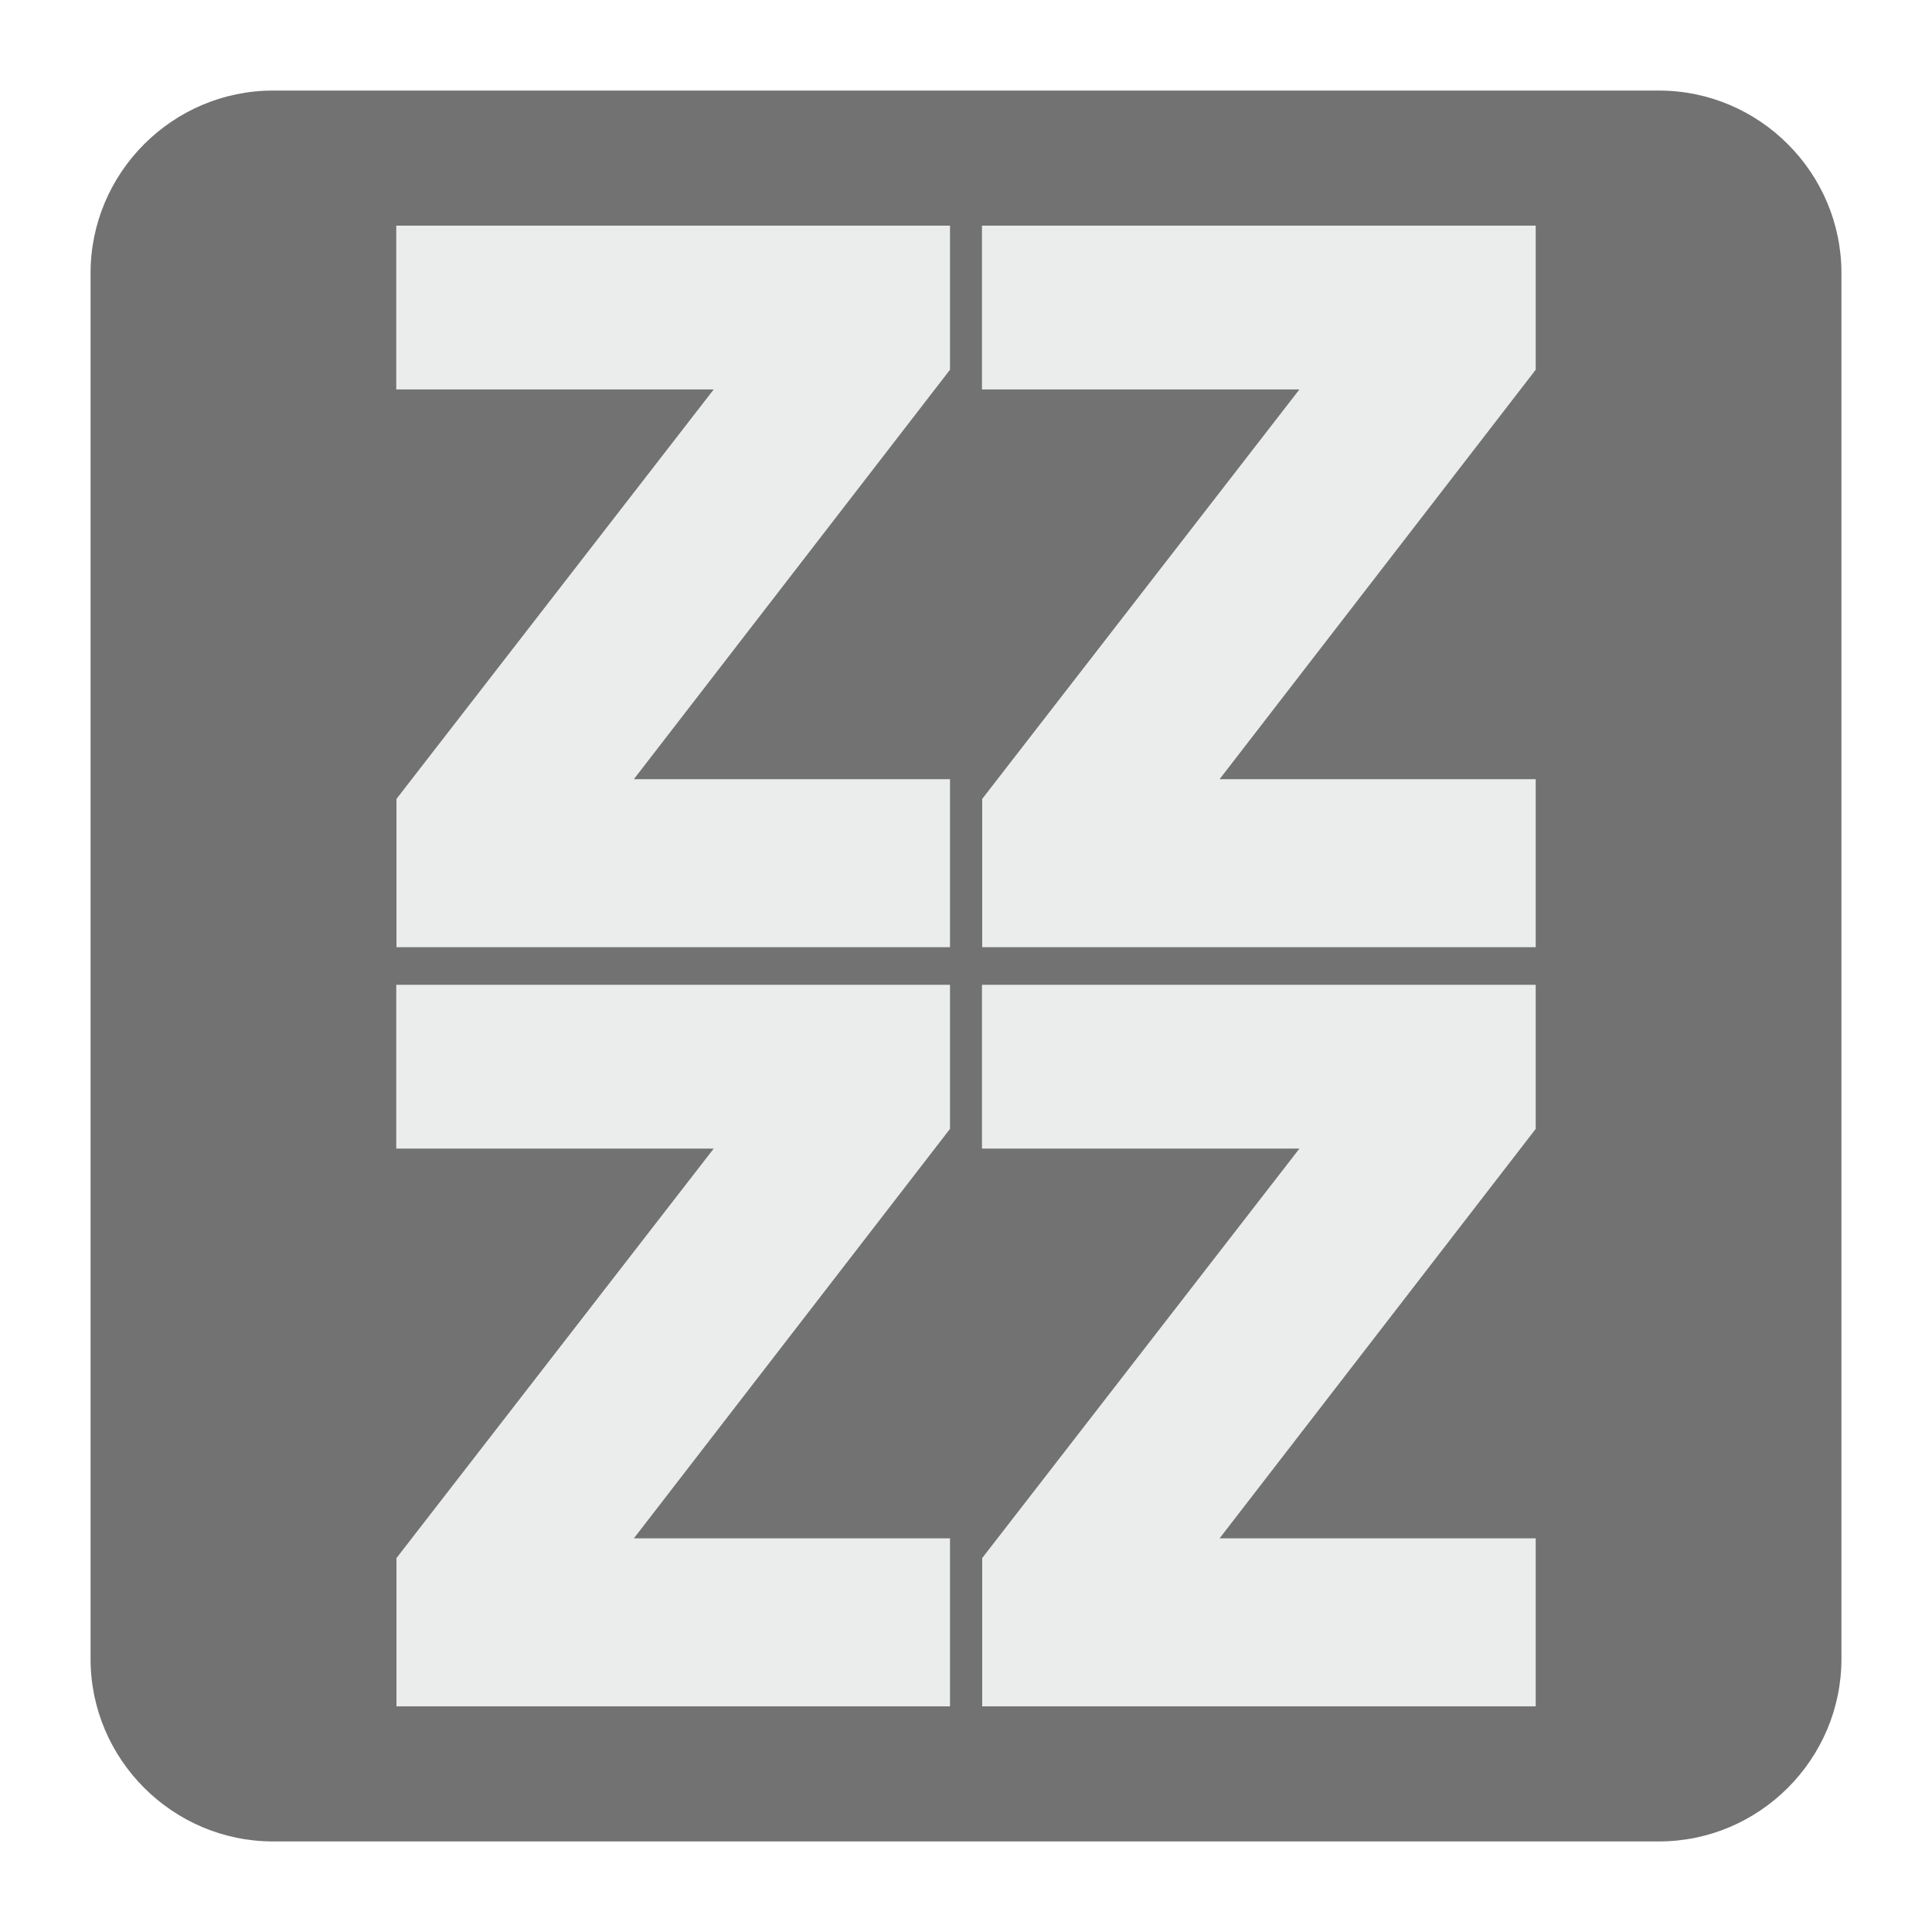
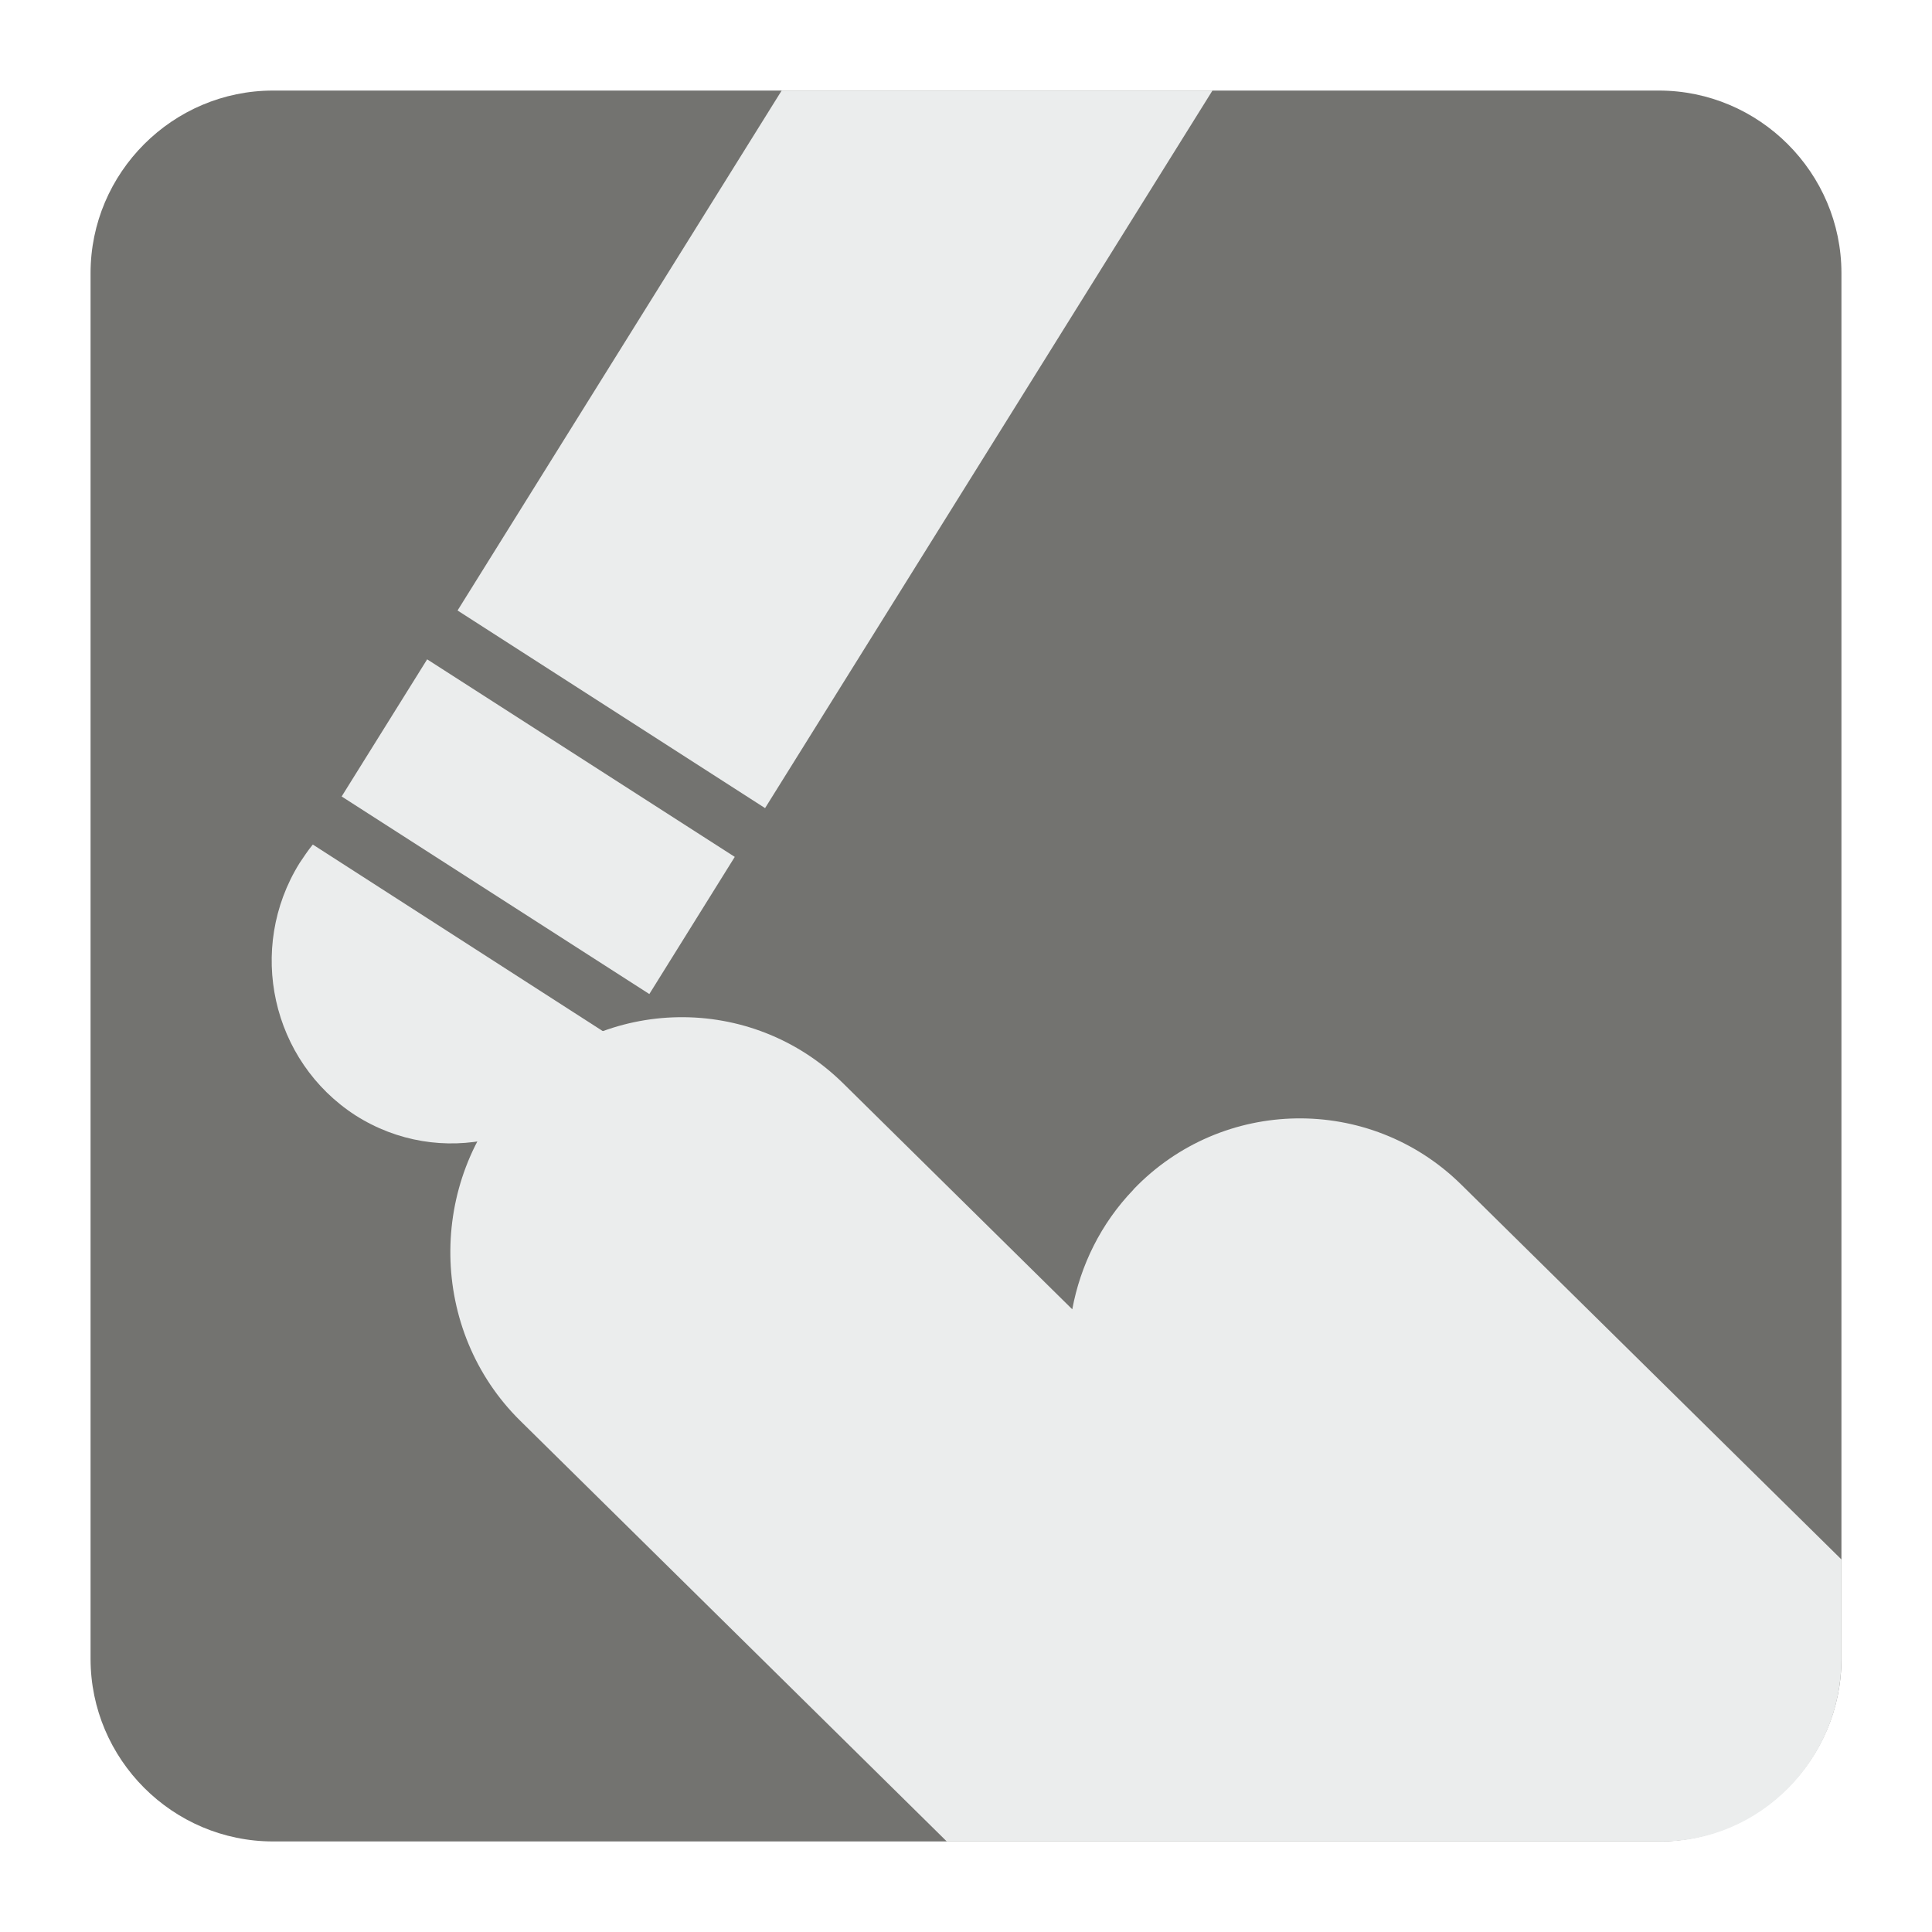
<svg xmlns="http://www.w3.org/2000/svg" version="1.1" x="0px" y="0px" width="128" height="128" viewBox="0, 0, 128, 128">
  <g id="Background">
    <rect x="0" y="0" width="128" height="128" fill="#000000" fill-opacity="0" />
  </g>
-   <g id="Background" />
  <g id="Background">
-     <path d="M18.093,6 L109.907,6 C116.561,6 122,11.439 122,18.093 L122,109.907 C122,116.561 116.561,122 109.907,122 L18.093,122 C11.439,122 6,116.561 6,109.907 L6,18.093 C6,11.439 11.439,6 18.093,6" fill="#727272" />
-     <path d="M65.073,62.753 L65.073,52.93 L86.09,25.802 L65.058,25.802 L65.058,14.951 L101.745,14.951 L101.745,24.496 L80.801,51.623 L101.745,51.623 L101.745,62.753 z M65.073,113.049 L65.073,103.226 L86.09,76.098 L65.058,76.098 L65.058,65.247 L101.745,65.247 L101.745,74.791 L80.801,101.919 L101.745,101.919 L101.745,113.049 z M26.268,113.049 L26.268,103.226 L47.285,76.098 L26.253,76.098 L26.253,65.247 L62.94,65.247 L62.94,74.791 L41.995,101.919 L62.94,101.919 L62.94,113.049 z M26.268,62.753 L26.268,52.93 L47.285,25.802 L26.253,25.802 L26.253,14.951 L62.94,14.951 L62.94,24.496 L41.995,51.623 L62.94,51.623 L62.94,62.753 z" fill="#EBEDED" />
+     <path d="M18.092,6 L109.903,6 C116.552,6 122,11.441 122,18.096 L122,109.902 C122,116.559 116.552,122 109.903,122 L18.092,122 C11.436,122 6,116.559 6,109.902 L6,18.096 C6,11.441 11.436,6 18.092,6" fill="#737370" />
+     <path d="M34.155,72.093 L34.168,72.093 C40.04,65.96 49.809,65.796 55.871,71.784 L71.041,86.745 C71.578,83.846 72.934,81.057 75.096,78.813 L75.096,78.801 C80.974,72.664 90.737,72.503 96.805,78.476 L122,103.318 L122,109.902 C122,116.559 116.635,122 110.083,122 L62.726,122 L34.472,94.133 C28.417,88.172 28.275,78.256 34.155,72.093" fill="#EBEDED" />
+     <path d="M40.706,68.809 C40.498,69.244 40.254,69.701 39.986,70.123 C36.468,75.777 29.106,77.438 23.545,73.892 C17.99,70.297 16.328,62.848 19.846,57.182 C20.119,56.772 20.406,56.341 20.724,55.953 z" fill="#EBEDED" />
+     <path d="M22.635,52.768 L43.02,65.858 L48.68,56.771 L28.3,43.683 z" fill="#EBEDED" />
+     <path d="M80.328,6 L50.688,53.539 L30.314,40.447 L51.787,6 z" fill="#EBEDED" />
  </g>
  <defs />
</svg>
